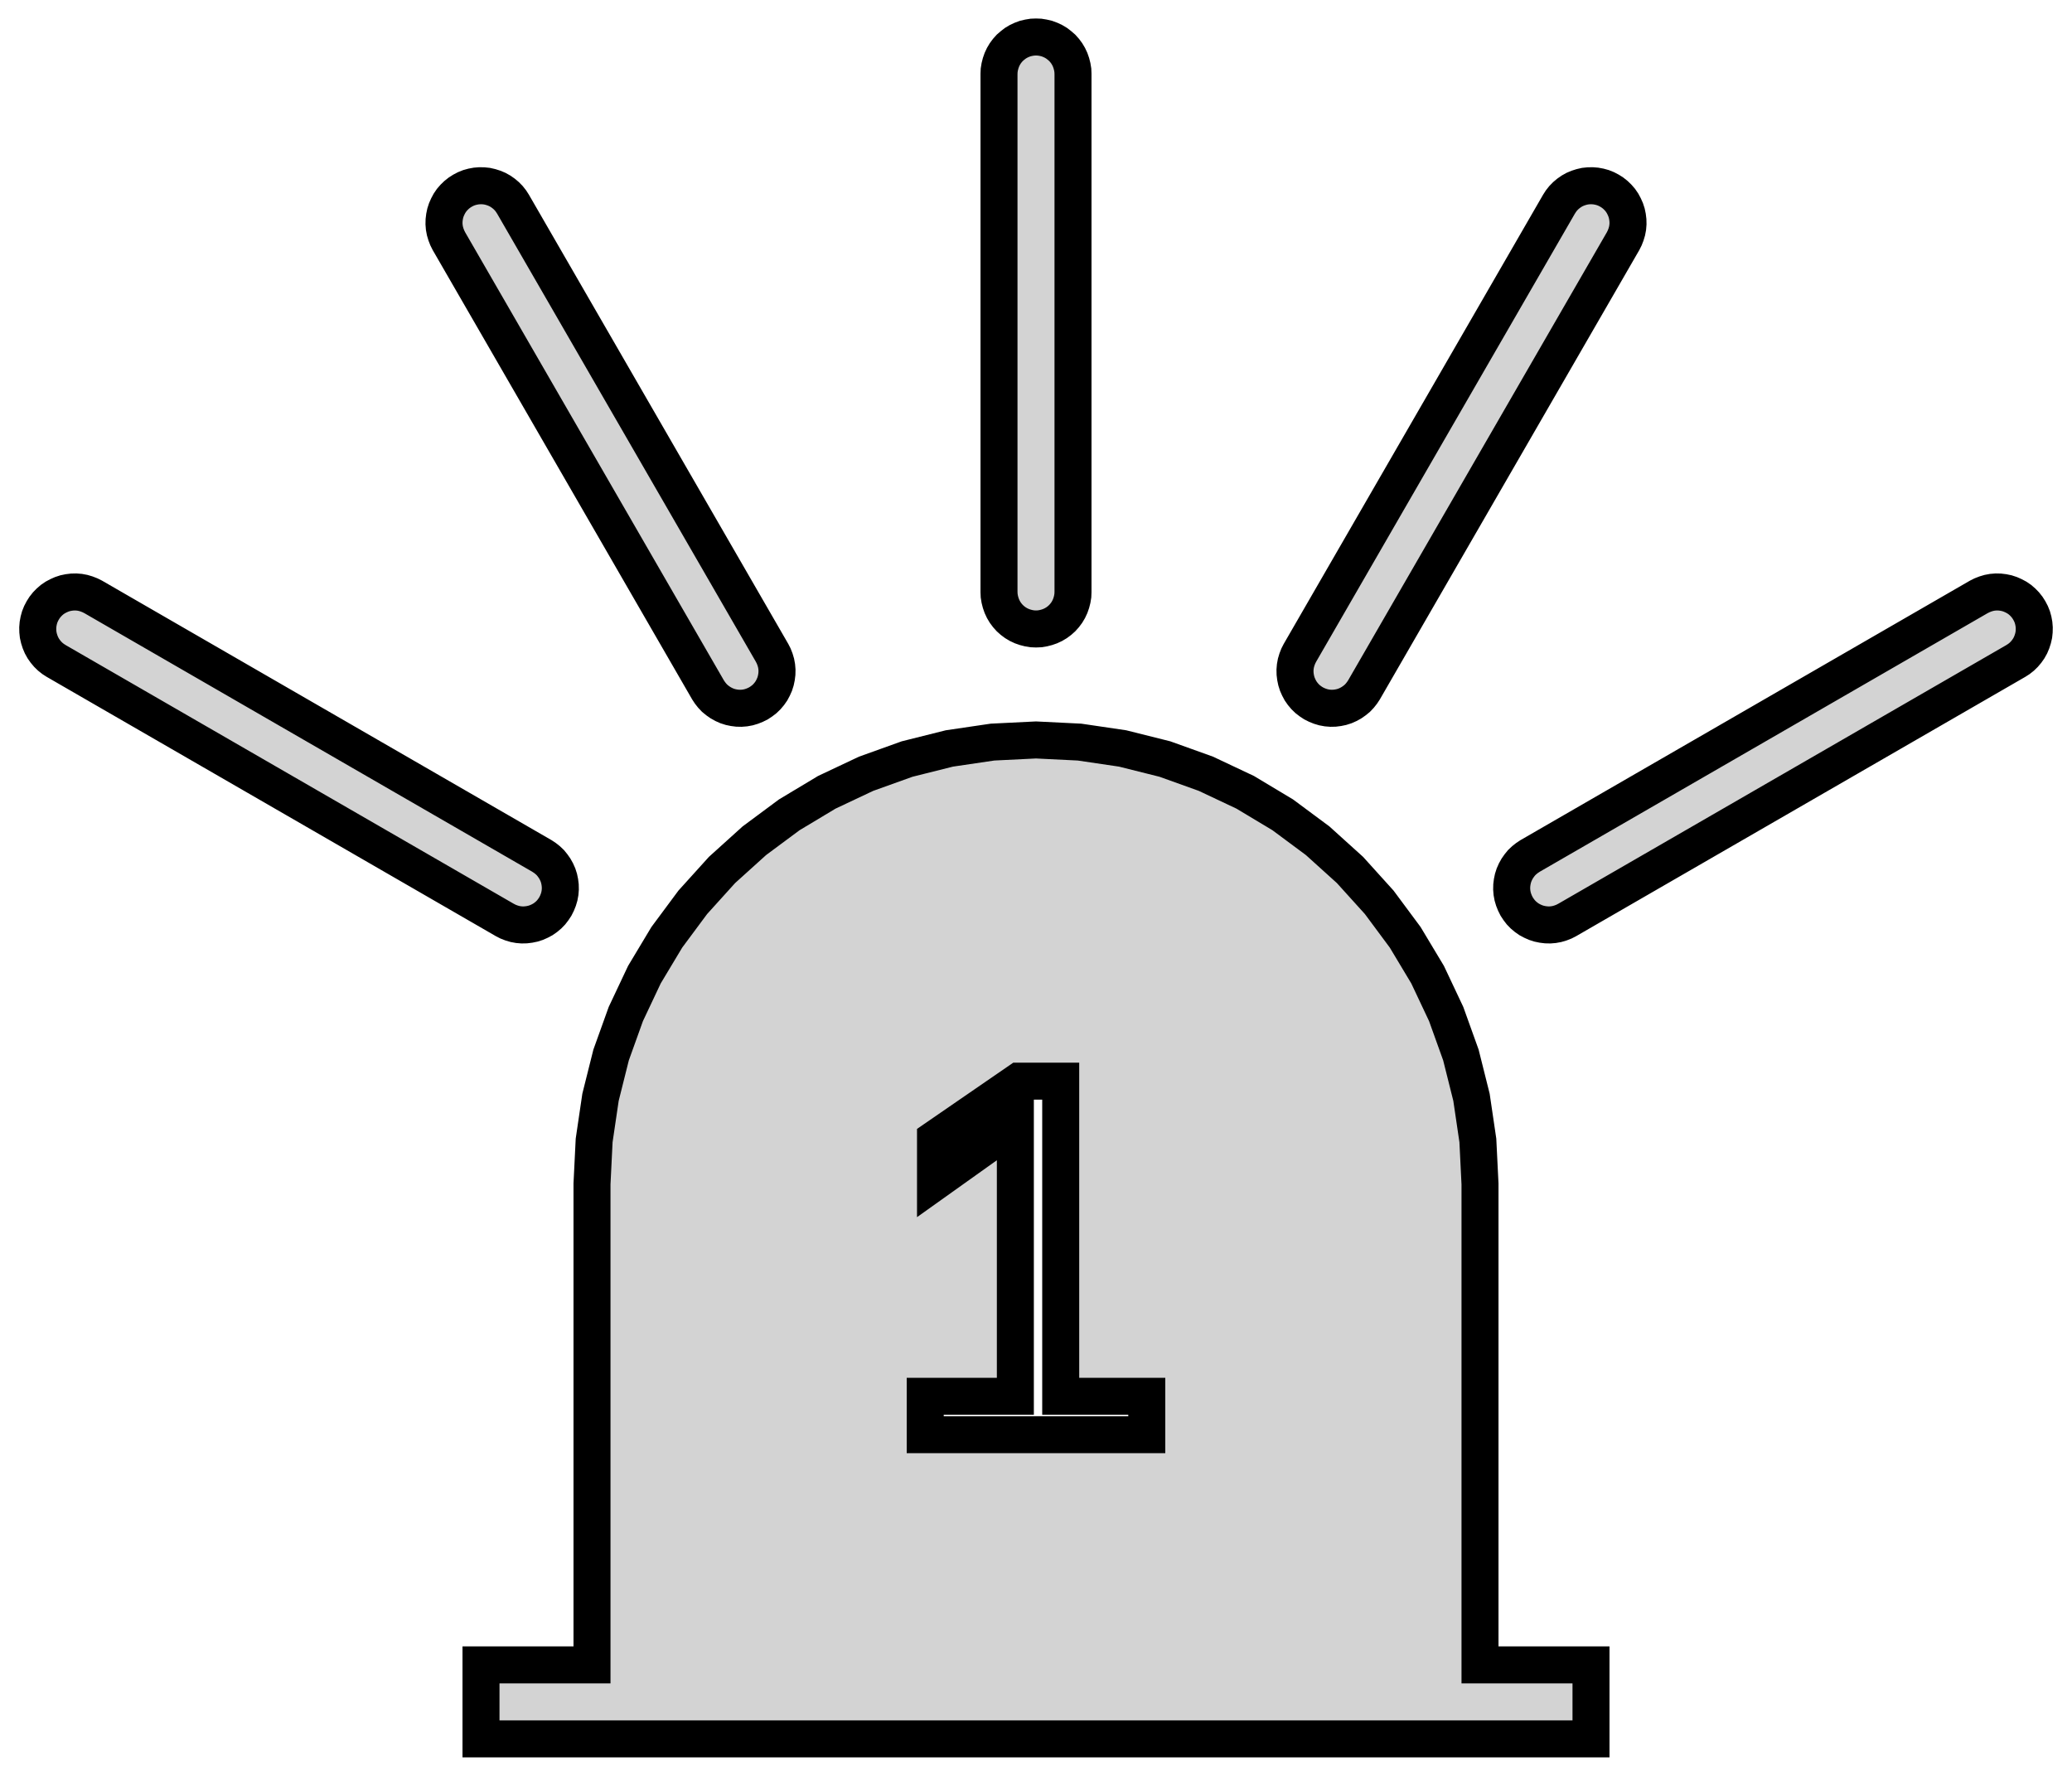
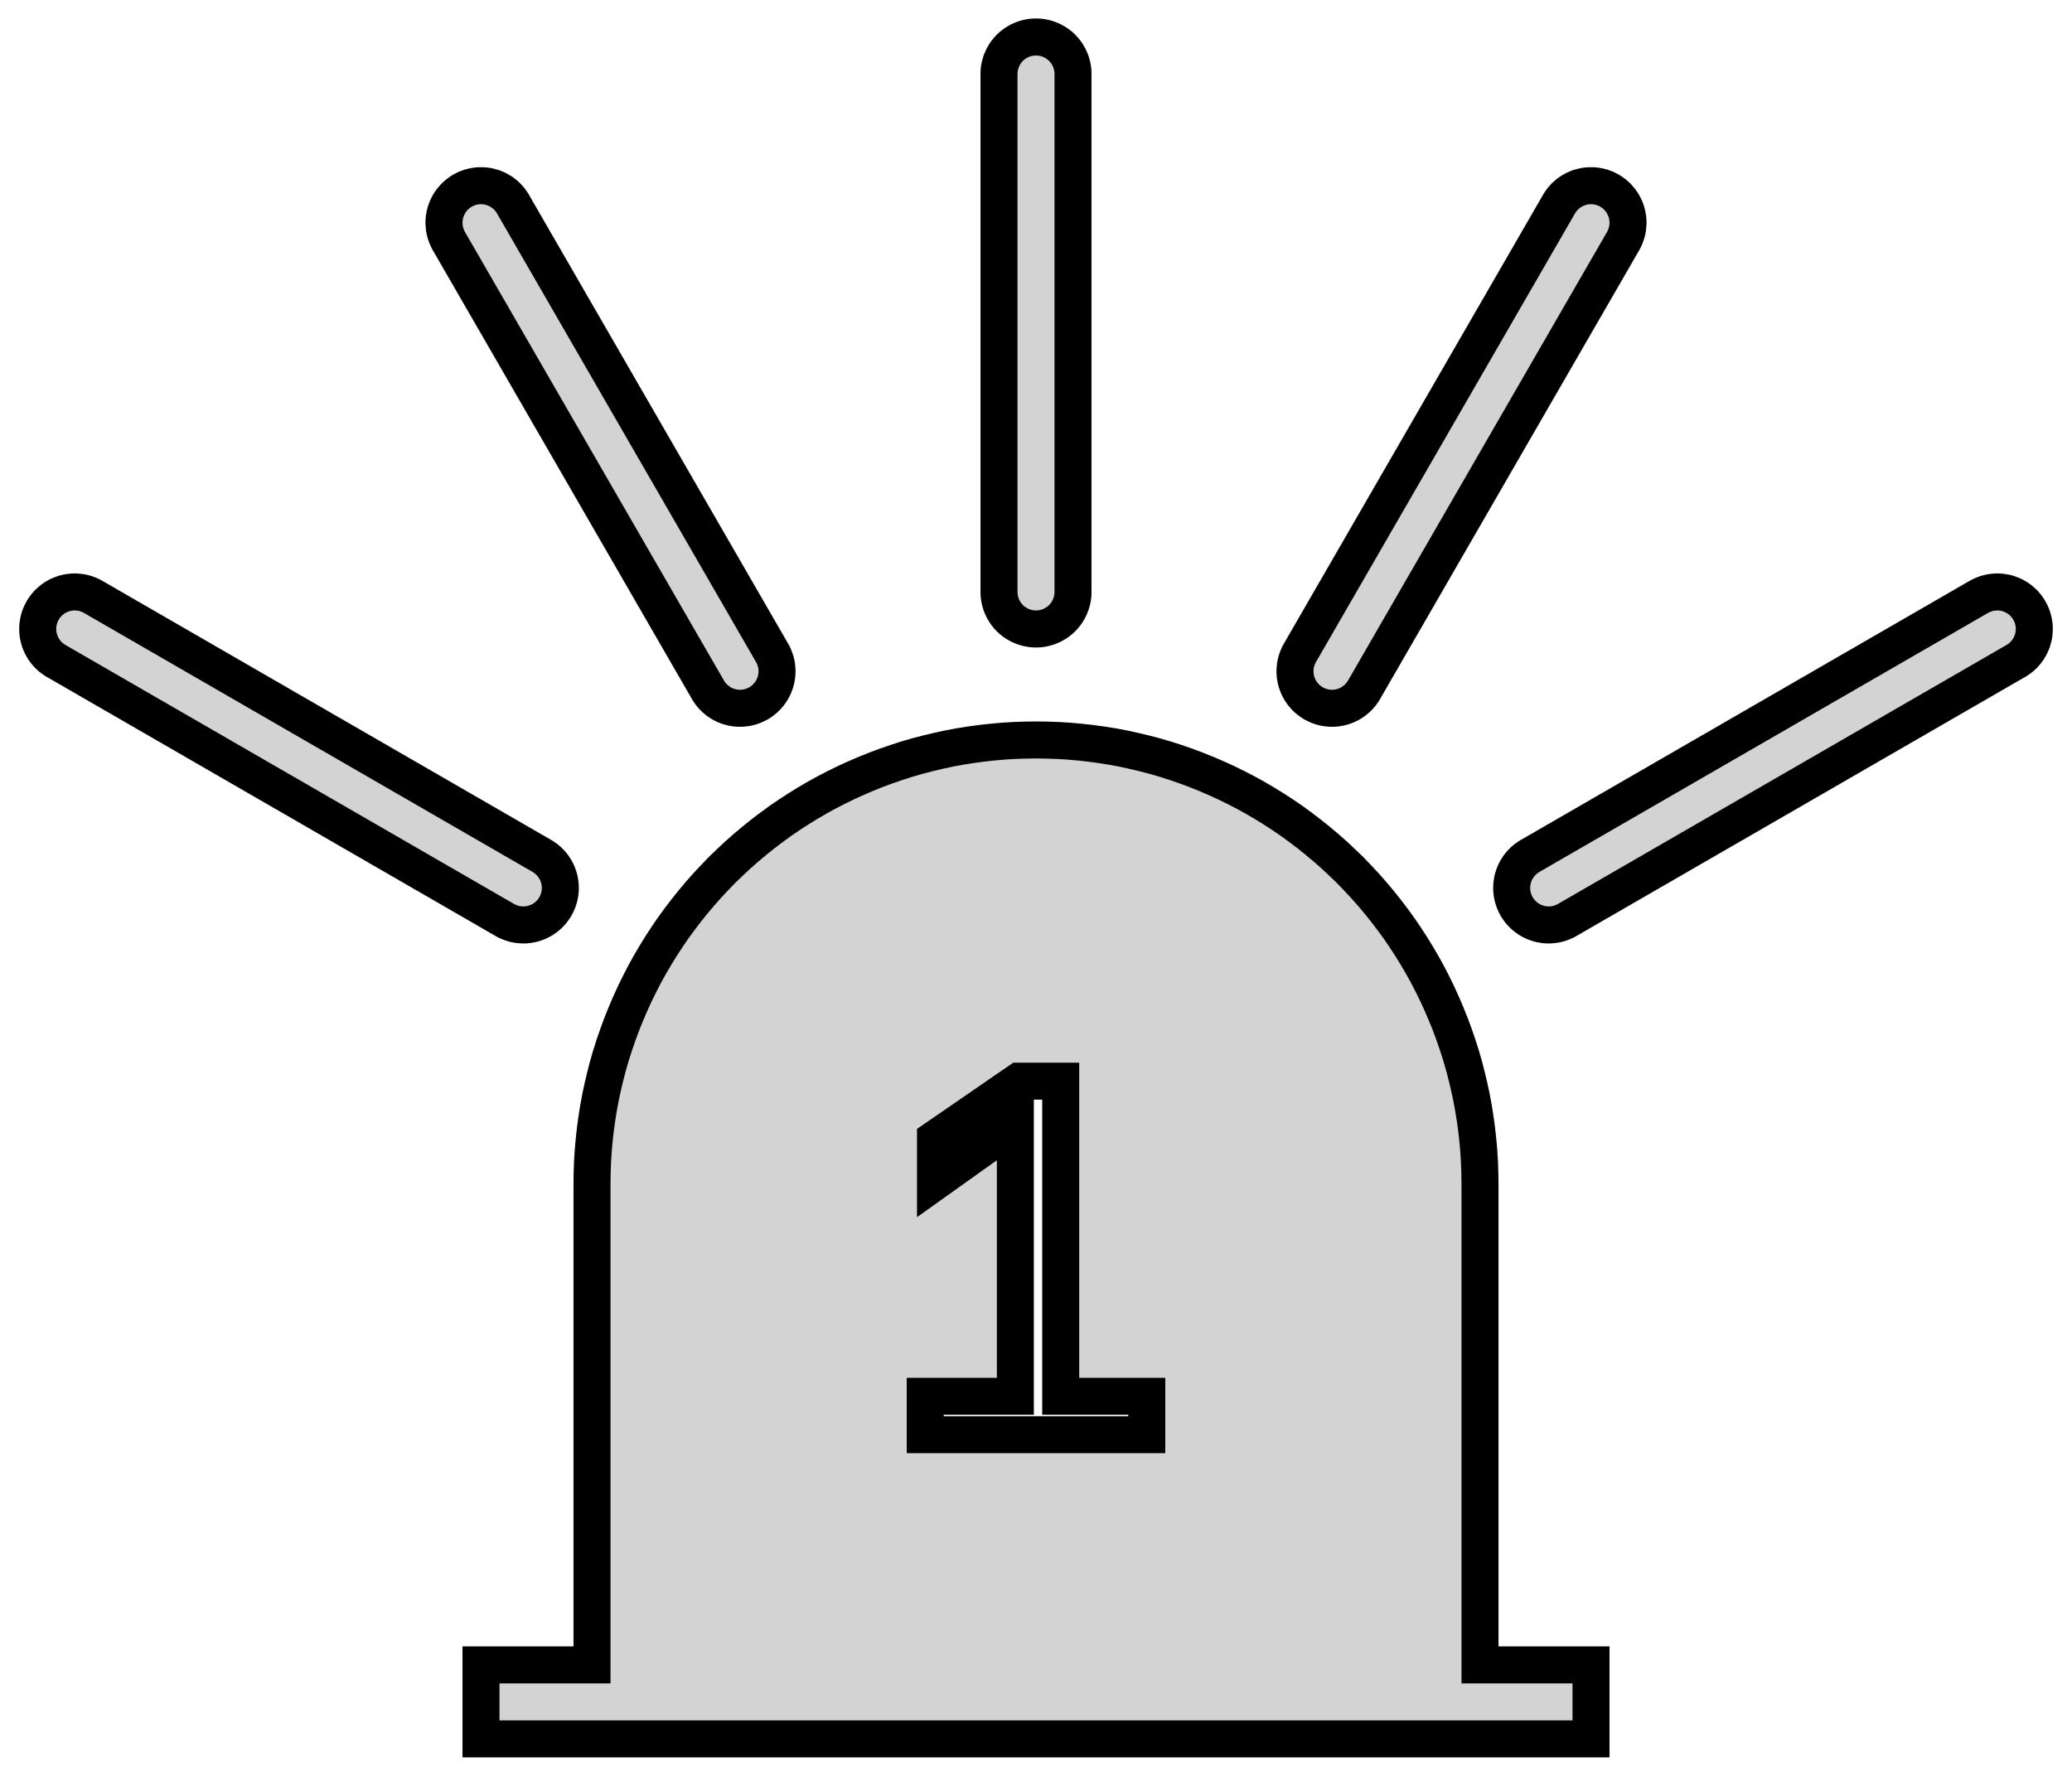
<svg xmlns="http://www.w3.org/2000/svg" width="28mm" height="24mm" viewBox="-14 -16 28 24" version="1.1">
-   <path d=" M 0.049,-7.502 L 0.098,-7.51 L 0.145,-7.522 L 0.191,-7.538 L 0.236,-7.559 L 0.278,-7.584  L 0.317,-7.613 L 0.354,-7.646 L 0.387,-7.683 L 0.416,-7.722 L 0.441,-7.764 L 0.462,-7.809  L 0.478,-7.855 L 0.49,-7.902 L 0.498,-7.951 L 0.5,-8 L 0.5,-15 L 0.498,-15.049  L 0.49,-15.098 L 0.478,-15.145 L 0.462,-15.191 L 0.441,-15.236 L 0.416,-15.278 L 0.387,-15.317  L 0.354,-15.354 L 0.317,-15.386 L 0.278,-15.416 L 0.236,-15.441 L 0.191,-15.462 L 0.145,-15.479  L 0.098,-15.49 L 0.049,-15.498 L 0,-15.5 L -0.049,-15.498 L -0.098,-15.49 L -0.145,-15.479  L -0.191,-15.462 L -0.236,-15.441 L -0.278,-15.416 L -0.317,-15.386 L -0.354,-15.354 L -0.387,-15.317  L -0.416,-15.278 L -0.441,-15.236 L -0.462,-15.191 L -0.478,-15.145 L -0.49,-15.098 L -0.498,-15.049  L -0.5,-15 L -0.5,-8 L -0.498,-7.951 L -0.49,-7.902 L -0.478,-7.855 L -0.462,-7.809  L -0.441,-7.764 L -0.416,-7.722 L -0.387,-7.683 L -0.354,-7.646 L -0.317,-7.613 L -0.278,-7.584  L -0.236,-7.559 L -0.191,-7.538 L -0.145,-7.522 L -0.098,-7.51 L -0.049,-7.502 L 0,-7.5  z M 4.033,-6.429 L 4.081,-6.435 L 4.129,-6.445 L 4.176,-6.46 L 4.221,-6.48 L 4.264,-6.504  L 4.304,-6.532 L 4.342,-6.563 L 4.376,-6.599 L 4.406,-6.637 L 4.433,-6.678 L 7.933,-12.74  L 7.955,-12.784 L 7.973,-12.83 L 7.987,-12.877 L 7.996,-12.925 L 8,-12.974 L 7.999,-13.023  L 7.993,-13.072 L 7.983,-13.12 L 7.968,-13.166 L 7.948,-13.211 L 7.925,-13.254 L 7.897,-13.295  L 7.865,-13.332 L 7.83,-13.366 L 7.791,-13.397 L 7.75,-13.423 L 7.706,-13.446 L 7.661,-13.464  L 7.614,-13.477 L 7.565,-13.486 L 7.516,-13.49 L 7.467,-13.489 L 7.419,-13.484 L 7.371,-13.473  L 7.324,-13.458 L 7.279,-13.439 L 7.236,-13.415 L 7.196,-13.387 L 7.158,-13.355 L 7.124,-13.32  L 7.094,-13.282 L 7.067,-13.24 L 3.567,-7.178 L 3.545,-7.135 L 3.527,-7.089 L 3.513,-7.042  L 3.504,-6.993 L 3.5,-6.945 L 3.501,-6.896 L 3.507,-6.847 L 3.517,-6.799 L 3.532,-6.752  L 3.552,-6.707 L 3.575,-6.664 L 3.603,-6.624 L 3.635,-6.586 L 3.67,-6.552 L 3.709,-6.522  L 3.75,-6.495 L 3.794,-6.473 L 3.839,-6.455 L 3.886,-6.441 L 3.935,-6.432 L 3.984,-6.428  z M -3.935,-6.432 L -3.886,-6.441 L -3.839,-6.455 L -3.794,-6.473 L -3.75,-6.495 L -3.709,-6.522  L -3.67,-6.552 L -3.635,-6.586 L -3.603,-6.624 L -3.575,-6.664 L -3.552,-6.707 L -3.532,-6.752  L -3.517,-6.799 L -3.507,-6.847 L -3.501,-6.896 L -3.5,-6.945 L -3.504,-6.993 L -3.513,-7.042  L -3.527,-7.089 L -3.545,-7.135 L -3.567,-7.178 L -7.067,-13.24 L -7.094,-13.282 L -7.124,-13.32  L -7.158,-13.355 L -7.196,-13.387 L -7.236,-13.415 L -7.279,-13.439 L -7.324,-13.458 L -7.371,-13.473  L -7.419,-13.484 L -7.467,-13.489 L -7.516,-13.49 L -7.565,-13.486 L -7.614,-13.477 L -7.661,-13.464  L -7.706,-13.446 L -7.75,-13.423 L -7.791,-13.397 L -7.83,-13.366 L -7.865,-13.332 L -7.897,-13.295  L -7.925,-13.254 L -7.948,-13.211 L -7.968,-13.166 L -7.983,-13.12 L -7.993,-13.072 L -7.999,-13.023  L -8,-12.974 L -7.996,-12.925 L -7.987,-12.877 L -7.973,-12.83 L -7.955,-12.784 L -7.933,-12.74  L -4.433,-6.678 L -4.406,-6.637 L -4.376,-6.599 L -4.342,-6.563 L -4.304,-6.532 L -4.264,-6.504  L -4.221,-6.48 L -4.176,-6.46 L -4.129,-6.445 L -4.081,-6.435 L -4.033,-6.429 L -3.984,-6.428  z M 6.993,-3.504 L 7.042,-3.513 L 7.089,-3.527 L 7.135,-3.545 L 7.178,-3.567 L 13.24,-7.067  L 13.282,-7.094 L 13.32,-7.124 L 13.355,-7.158 L 13.387,-7.196 L 13.415,-7.236 L 13.439,-7.279  L 13.458,-7.324 L 13.473,-7.371 L 13.484,-7.419 L 13.489,-7.467 L 13.49,-7.516 L 13.486,-7.565  L 13.477,-7.614 L 13.464,-7.661 L 13.446,-7.706 L 13.423,-7.75 L 13.397,-7.791 L 13.366,-7.83  L 13.332,-7.865 L 13.295,-7.897 L 13.254,-7.925 L 13.211,-7.948 L 13.166,-7.968 L 13.12,-7.983  L 13.072,-7.993 L 13.023,-7.999 L 12.974,-8 L 12.925,-7.996 L 12.877,-7.987 L 12.83,-7.973  L 12.784,-7.955 L 12.74,-7.933 L 6.678,-4.433 L 6.637,-4.406 L 6.599,-4.376 L 6.563,-4.342  L 6.532,-4.304 L 6.504,-4.264 L 6.48,-4.221 L 6.46,-4.176 L 6.445,-4.129 L 6.435,-4.081  L 6.429,-4.033 L 6.428,-3.984 L 6.432,-3.935 L 6.441,-3.886 L 6.455,-3.839 L 6.473,-3.794  L 6.495,-3.75 L 6.522,-3.709 L 6.552,-3.67 L 6.586,-3.635 L 6.624,-3.603 L 6.664,-3.575  L 6.707,-3.552 L 6.752,-3.532 L 6.799,-3.517 L 6.847,-3.507 L 6.896,-3.501 L 6.945,-3.5  z M -6.896,-3.501 L -6.847,-3.507 L -6.799,-3.517 L -6.752,-3.532 L -6.707,-3.552 L -6.664,-3.575  L -6.624,-3.603 L -6.586,-3.635 L -6.552,-3.67 L -6.522,-3.709 L -6.495,-3.75 L -6.473,-3.794  L -6.455,-3.839 L -6.441,-3.886 L -6.432,-3.935 L -6.428,-3.984 L -6.429,-4.033 L -6.435,-4.081  L -6.445,-4.129 L -6.46,-4.176 L -6.48,-4.221 L -6.504,-4.264 L -6.532,-4.304 L -6.563,-4.342  L -6.599,-4.376 L -6.637,-4.406 L -6.678,-4.433 L -12.74,-7.933 L -12.784,-7.955 L -12.83,-7.973  L -12.877,-7.987 L -12.925,-7.996 L -12.974,-8 L -13.023,-7.999 L -13.072,-7.993 L -13.12,-7.983  L -13.166,-7.968 L -13.211,-7.948 L -13.254,-7.925 L -13.295,-7.897 L -13.332,-7.865 L -13.366,-7.83  L -13.397,-7.791 L -13.423,-7.75 L -13.446,-7.706 L -13.464,-7.661 L -13.477,-7.614 L -13.486,-7.565  L -13.49,-7.516 L -13.489,-7.467 L -13.484,-7.419 L -13.473,-7.371 L -13.458,-7.324 L -13.439,-7.279  L -13.415,-7.236 L -13.387,-7.196 L -13.355,-7.158 L -13.32,-7.124 L -13.282,-7.094 L -13.24,-7.067  L -7.178,-3.567 L -7.135,-3.545 L -7.089,-3.527 L -7.042,-3.513 L -6.993,-3.504 L -6.945,-3.5  z M 7.5,6.5 L 6,6.5 L 6,-0 L 5.971,-0.588 L 5.885,-1.171 L 5.742,-1.742  L 5.543,-2.296 L 5.292,-2.828 L 4.989,-3.333 L 4.638,-3.806 L 4.243,-4.243 L 3.806,-4.638  L 3.333,-4.989 L 2.828,-5.292 L 2.296,-5.543 L 1.742,-5.742 L 1.171,-5.885 L 0.588,-5.971  L 0,-6 L -0.588,-5.971 L -1.171,-5.885 L -1.742,-5.742 L -2.296,-5.543 L -2.828,-5.292  L -3.333,-4.989 L -3.806,-4.638 L -4.243,-4.243 L -4.638,-3.806 L -4.989,-3.333 L -5.292,-2.828  L -5.543,-2.296 L -5.742,-1.742 L -5.885,-1.171 L -5.971,-0.588 L -6,-0 L -6,6.5  L -7.5,6.5 L -7.5,7.5 L 7.5,7.5 z M -1.497,3.389 L -1.497,2.87 L -0.279,2.87 L -0.279,-0.805 L -1.358,-0.036 L -1.358,-0.612  L -0.229,-1.389 L 0.334,-1.389 L 0.334,2.87 L 1.497,2.87 L 1.497,3.389 z " stroke="black" fill="lightgray" stroke-width="0.5" />
+   <path d=" M 0.012,-7.5 L 0.025,-7.501 L 0.037,-7.501 L 0.049,-7.502 L 0.061,-7.504 L 0.073,-7.505  L 0.085,-7.507 L 0.098,-7.51 L 0.11,-7.512 L 0.121,-7.515 L 0.133,-7.518 L 0.145,-7.522  L 0.157,-7.525 L 0.168,-7.529 L 0.18,-7.534 L 0.191,-7.538 L 0.203,-7.543 L 0.214,-7.548  L 0.225,-7.553 L 0.236,-7.559 L 0.246,-7.565 L 0.257,-7.571 L 0.267,-7.578 L 0.278,-7.584  L 0.288,-7.591 L 0.298,-7.598 L 0.308,-7.606 L 0.317,-7.613 L 0.327,-7.621 L 0.336,-7.63  L 0.345,-7.638 L 0.354,-7.646 L 0.362,-7.655 L 0.37,-7.664 L 0.379,-7.673 L 0.387,-7.683  L 0.394,-7.692 L 0.402,-7.702 L 0.409,-7.712 L 0.416,-7.722 L 0.422,-7.732 L 0.429,-7.743  L 0.435,-7.754 L 0.441,-7.764 L 0.447,-7.775 L 0.452,-7.786 L 0.457,-7.797 L 0.462,-7.809  L 0.466,-7.82 L 0.471,-7.832 L 0.475,-7.843 L 0.478,-7.855 L 0.482,-7.867 L 0.485,-7.879  L 0.488,-7.89 L 0.49,-7.902 L 0.493,-7.915 L 0.495,-7.927 L 0.496,-7.939 L 0.498,-7.951  L 0.499,-7.963 L 0.499,-7.975 L 0.5,-7.988 L 0.5,-8 L 0.5,-15 L 0.5,-15.012  L 0.499,-15.024 L 0.499,-15.037 L 0.498,-15.049 L 0.496,-15.061 L 0.495,-15.073 L 0.493,-15.085  L 0.49,-15.098 L 0.488,-15.11 L 0.485,-15.121 L 0.482,-15.133 L 0.478,-15.145 L 0.475,-15.157  L 0.471,-15.168 L 0.466,-15.18 L 0.462,-15.191 L 0.457,-15.203 L 0.452,-15.214 L 0.447,-15.225  L 0.441,-15.236 L 0.435,-15.246 L 0.429,-15.257 L 0.422,-15.268 L 0.416,-15.278 L 0.409,-15.288  L 0.402,-15.298 L 0.394,-15.308 L 0.387,-15.317 L 0.379,-15.327 L 0.37,-15.336 L 0.362,-15.345  L 0.354,-15.354 L 0.345,-15.362 L 0.336,-15.37 L 0.327,-15.379 L 0.317,-15.386 L 0.308,-15.394  L 0.298,-15.402 L 0.288,-15.409 L 0.278,-15.416 L 0.267,-15.422 L 0.257,-15.429 L 0.246,-15.435  L 0.236,-15.441 L 0.225,-15.447 L 0.214,-15.452 L 0.203,-15.457 L 0.191,-15.462 L 0.18,-15.466  L 0.168,-15.471 L 0.157,-15.475 L 0.145,-15.479 L 0.133,-15.482 L 0.121,-15.485 L 0.11,-15.488  L 0.098,-15.49 L 0.085,-15.493 L 0.073,-15.495 L 0.061,-15.496 L 0.049,-15.498 L 0.037,-15.499  L 0.025,-15.499 L 0.012,-15.5 L 0,-15.5 L -0.012,-15.5 L -0.025,-15.499 L -0.037,-15.499  L -0.049,-15.498 L -0.061,-15.496 L -0.073,-15.495 L -0.085,-15.493 L -0.098,-15.49 L -0.11,-15.488  L -0.121,-15.485 L -0.133,-15.482 L -0.145,-15.479 L -0.157,-15.475 L -0.168,-15.471 L -0.18,-15.466  L -0.191,-15.462 L -0.203,-15.457 L -0.214,-15.452 L -0.225,-15.447 L -0.236,-15.441 L -0.246,-15.435  L -0.257,-15.429 L -0.267,-15.422 L -0.278,-15.416 L -0.288,-15.409 L -0.298,-15.402 L -0.308,-15.394  L -0.317,-15.386 L -0.327,-15.379 L -0.336,-15.37 L -0.345,-15.362 L -0.354,-15.354 L -0.362,-15.345  L -0.37,-15.336 L -0.379,-15.327 L -0.387,-15.317 L -0.394,-15.308 L -0.402,-15.298 L -0.409,-15.288  L -0.416,-15.278 L -0.422,-15.268 L -0.429,-15.257 L -0.435,-15.246 L -0.441,-15.236 L -0.447,-15.225  L -0.452,-15.214 L -0.457,-15.203 L -0.462,-15.191 L -0.466,-15.18 L -0.471,-15.168 L -0.475,-15.157  L -0.478,-15.145 L -0.482,-15.133 L -0.485,-15.121 L -0.488,-15.11 L -0.49,-15.098 L -0.493,-15.085  L -0.495,-15.073 L -0.496,-15.061 L -0.498,-15.049 L -0.499,-15.037 L -0.499,-15.024 L -0.5,-15.012  L -0.5,-15 L -0.5,-8 L -0.5,-7.988 L -0.499,-7.975 L -0.499,-7.963 L -0.498,-7.951  L -0.496,-7.939 L -0.495,-7.927 L -0.493,-7.915 L -0.49,-7.902 L -0.488,-7.89 L -0.485,-7.879  L -0.482,-7.867 L -0.478,-7.855 L -0.475,-7.843 L -0.471,-7.832 L -0.466,-7.82 L -0.462,-7.809  L -0.457,-7.797 L -0.452,-7.786 L -0.447,-7.775 L -0.441,-7.764 L -0.435,-7.754 L -0.429,-7.743  L -0.422,-7.732 L -0.416,-7.722 L -0.409,-7.712 L -0.402,-7.702 L -0.394,-7.692 L -0.387,-7.683  L -0.379,-7.673 L -0.37,-7.664 L -0.362,-7.655 L -0.354,-7.646 L -0.345,-7.638 L -0.336,-7.63  L -0.327,-7.621 L -0.317,-7.613 L -0.308,-7.606 L -0.298,-7.598 L -0.288,-7.591 L -0.278,-7.584  L -0.267,-7.578 L -0.257,-7.571 L -0.246,-7.565 L -0.236,-7.559 L -0.225,-7.553 L -0.214,-7.548  L -0.203,-7.543 L -0.191,-7.538 L -0.18,-7.534 L -0.168,-7.529 L -0.157,-7.525 L -0.145,-7.522  L -0.133,-7.518 L -0.121,-7.515 L -0.11,-7.512 L -0.098,-7.51 L -0.085,-7.507 L -0.073,-7.505  L -0.061,-7.504 L -0.049,-7.502 L -0.037,-7.501 L -0.025,-7.501 L -0.012,-7.5 L 0,-7.5  z M 4.008,-6.428 L 4.02,-6.429 L 4.033,-6.429 L 4.045,-6.43 L 4.057,-6.431 L 4.069,-6.433  L 4.081,-6.435 L 4.094,-6.437 L 4.106,-6.439 L 4.118,-6.442 L 4.129,-6.445 L 4.141,-6.449  L 4.153,-6.452 L 4.165,-6.456 L 4.176,-6.46 L 4.188,-6.465 L 4.199,-6.469 L 4.21,-6.474  L 4.221,-6.48 L 4.232,-6.485 L 4.243,-6.491 L 4.254,-6.497 L 4.264,-6.504 L 4.274,-6.51  L 4.285,-6.517 L 4.295,-6.524 L 4.304,-6.532 L 4.314,-6.539 L 4.323,-6.547 L 4.333,-6.555  L 4.342,-6.563 L 4.351,-6.572 L 4.359,-6.58 L 4.368,-6.589 L 4.376,-6.599 L 4.384,-6.608  L 4.392,-6.617 L 4.399,-6.627 L 4.406,-6.637 L 4.413,-6.647 L 4.42,-6.657 L 4.427,-6.668  L 4.433,-6.678 L 7.933,-12.74 L 7.939,-12.751 L 7.945,-12.762 L 7.95,-12.773 L 7.955,-12.784  L 7.96,-12.795 L 7.965,-12.807 L 7.969,-12.818 L 7.973,-12.83 L 7.977,-12.841 L 7.981,-12.853  L 7.984,-12.865 L 7.987,-12.877 L 7.99,-12.889 L 7.992,-12.901 L 7.994,-12.913 L 7.996,-12.925  L 7.997,-12.937 L 7.998,-12.95 L 7.999,-12.962 L 8,-12.974 L 8,-12.986 L 8,-12.999  L 8,-13.011 L 7.999,-13.023 L 7.998,-13.035 L 7.997,-13.047 L 7.995,-13.06 L 7.993,-13.072  L 7.991,-13.084 L 7.989,-13.096 L 7.986,-13.108 L 7.983,-13.12 L 7.98,-13.132 L 7.976,-13.143  L 7.972,-13.155 L 7.968,-13.166 L 7.963,-13.178 L 7.959,-13.189 L 7.954,-13.2 L 7.948,-13.211  L 7.943,-13.223 L 7.937,-13.233 L 7.931,-13.244 L 7.925,-13.254 L 7.918,-13.265 L 7.911,-13.275  L 7.904,-13.285 L 7.897,-13.295 L 7.889,-13.304 L 7.881,-13.314 L 7.873,-13.323 L 7.865,-13.332  L 7.856,-13.341 L 7.848,-13.35 L 7.839,-13.358 L 7.83,-13.366 L 7.82,-13.374 L 7.811,-13.382  L 7.801,-13.389 L 7.791,-13.397 L 7.781,-13.404 L 7.771,-13.411 L 7.761,-13.417 L 7.75,-13.423  L 7.739,-13.429 L 7.728,-13.435 L 7.717,-13.441 L 7.706,-13.446 L 7.695,-13.451 L 7.684,-13.455  L 7.672,-13.46 L 7.661,-13.464 L 7.649,-13.468 L 7.637,-13.471 L 7.625,-13.474 L 7.614,-13.477  L 7.602,-13.48 L 7.59,-13.482 L 7.577,-13.484 L 7.565,-13.486 L 7.553,-13.488 L 7.541,-13.489  L 7.529,-13.49 L 7.516,-13.49 L 7.504,-13.49 L 7.492,-13.49 L 7.48,-13.49 L 7.467,-13.489  L 7.455,-13.488 L 7.443,-13.487 L 7.431,-13.486 L 7.419,-13.484 L 7.406,-13.482 L 7.394,-13.479  L 7.382,-13.476 L 7.371,-13.473 L 7.359,-13.47 L 7.347,-13.466 L 7.335,-13.463 L 7.324,-13.458  L 7.312,-13.454 L 7.301,-13.449 L 7.29,-13.444 L 7.279,-13.439 L 7.268,-13.433 L 7.257,-13.427  L 7.246,-13.421 L 7.236,-13.415 L 7.226,-13.408 L 7.215,-13.402 L 7.205,-13.394 L 7.196,-13.387  L 7.186,-13.38 L 7.177,-13.372 L 7.167,-13.364 L 7.158,-13.355 L 7.149,-13.347 L 7.141,-13.338  L 7.132,-13.329 L 7.124,-13.32 L 7.116,-13.311 L 7.108,-13.301 L 7.101,-13.291 L 7.094,-13.282  L 7.087,-13.272 L 7.08,-13.261 L 7.073,-13.251 L 7.067,-13.24 L 3.567,-7.178 L 3.561,-7.168  L 3.555,-7.157 L 3.55,-7.146 L 3.545,-7.135 L 3.54,-7.123 L 3.535,-7.112 L 3.531,-7.1  L 3.527,-7.089 L 3.523,-7.077 L 3.519,-7.066 L 3.516,-7.054 L 3.513,-7.042 L 3.51,-7.03  L 3.508,-7.018 L 3.506,-7.006 L 3.504,-6.993 L 3.503,-6.981 L 3.502,-6.969 L 3.501,-6.957  L 3.5,-6.945 L 3.5,-6.932 L 3.5,-6.92 L 3.5,-6.908 L 3.501,-6.896 L 3.502,-6.883  L 3.503,-6.871 L 3.505,-6.859 L 3.507,-6.847 L 3.509,-6.835 L 3.511,-6.823 L 3.514,-6.811  L 3.517,-6.799 L 3.52,-6.787 L 3.524,-6.775 L 3.528,-6.764 L 3.532,-6.752 L 3.537,-6.741  L 3.541,-6.729 L 3.546,-6.718 L 3.552,-6.707 L 3.557,-6.696 L 3.563,-6.685 L 3.569,-6.675  L 3.575,-6.664 L 3.582,-6.654 L 3.589,-6.644 L 3.596,-6.634 L 3.603,-6.624 L 3.611,-6.614  L 3.619,-6.605 L 3.627,-6.595 L 3.635,-6.586 L 3.644,-6.578 L 3.652,-6.569 L 3.661,-6.56  L 3.67,-6.552 L 3.68,-6.544 L 3.689,-6.537 L 3.699,-6.529 L 3.709,-6.522 L 3.719,-6.515  L 3.729,-6.508 L 3.739,-6.501 L 3.75,-6.495 L 3.761,-6.489 L 3.772,-6.483 L 3.783,-6.478  L 3.794,-6.473 L 3.805,-6.468 L 3.816,-6.463 L 3.828,-6.459 L 3.839,-6.455 L 3.851,-6.451  L 3.863,-6.447 L 3.875,-6.444 L 3.886,-6.441 L 3.898,-6.439 L 3.91,-6.436 L 3.923,-6.434  L 3.935,-6.432 L 3.947,-6.431 L 3.959,-6.43 L 3.971,-6.429 L 3.984,-6.428 L 3.996,-6.428  z M -3.984,-6.428 L -3.971,-6.429 L -3.959,-6.43 L -3.947,-6.431 L -3.935,-6.432 L -3.923,-6.434  L -3.91,-6.436 L -3.898,-6.439 L -3.886,-6.441 L -3.875,-6.444 L -3.863,-6.447 L -3.851,-6.451  L -3.839,-6.455 L -3.828,-6.459 L -3.816,-6.463 L -3.805,-6.468 L -3.794,-6.473 L -3.783,-6.478  L -3.772,-6.483 L -3.761,-6.489 L -3.75,-6.495 L -3.739,-6.501 L -3.729,-6.508 L -3.719,-6.515  L -3.709,-6.522 L -3.699,-6.529 L -3.689,-6.537 L -3.68,-6.544 L -3.67,-6.552 L -3.661,-6.56  L -3.652,-6.569 L -3.644,-6.578 L -3.635,-6.586 L -3.627,-6.595 L -3.619,-6.605 L -3.611,-6.614  L -3.603,-6.624 L -3.596,-6.634 L -3.589,-6.644 L -3.582,-6.654 L -3.575,-6.664 L -3.569,-6.675  L -3.563,-6.685 L -3.557,-6.696 L -3.552,-6.707 L -3.546,-6.718 L -3.541,-6.729 L -3.537,-6.741  L -3.532,-6.752 L -3.528,-6.764 L -3.524,-6.775 L -3.52,-6.787 L -3.517,-6.799 L -3.514,-6.811  L -3.511,-6.823 L -3.509,-6.835 L -3.507,-6.847 L -3.505,-6.859 L -3.503,-6.871 L -3.502,-6.883  L -3.501,-6.896 L -3.5,-6.908 L -3.5,-6.92 L -3.5,-6.932 L -3.5,-6.945 L -3.501,-6.957  L -3.502,-6.969 L -3.503,-6.981 L -3.504,-6.993 L -3.506,-7.006 L -3.508,-7.018 L -3.51,-7.03  L -3.513,-7.042 L -3.516,-7.054 L -3.519,-7.066 L -3.523,-7.077 L -3.527,-7.089 L -3.531,-7.1  L -3.535,-7.112 L -3.54,-7.123 L -3.545,-7.135 L -3.55,-7.146 L -3.555,-7.157 L -3.561,-7.168  L -3.567,-7.178 L -7.067,-13.24 L -7.073,-13.251 L -7.08,-13.261 L -7.087,-13.272 L -7.094,-13.282  L -7.101,-13.291 L -7.108,-13.301 L -7.116,-13.311 L -7.124,-13.32 L -7.132,-13.329 L -7.141,-13.338  L -7.149,-13.347 L -7.158,-13.355 L -7.167,-13.364 L -7.177,-13.372 L -7.186,-13.38 L -7.196,-13.387  L -7.205,-13.394 L -7.215,-13.402 L -7.226,-13.408 L -7.236,-13.415 L -7.246,-13.421 L -7.257,-13.427  L -7.268,-13.433 L -7.279,-13.439 L -7.29,-13.444 L -7.301,-13.449 L -7.312,-13.454 L -7.324,-13.458  L -7.335,-13.463 L -7.347,-13.466 L -7.359,-13.47 L -7.371,-13.473 L -7.382,-13.476 L -7.394,-13.479  L -7.406,-13.482 L -7.419,-13.484 L -7.431,-13.486 L -7.443,-13.487 L -7.455,-13.488 L -7.467,-13.489  L -7.48,-13.49 L -7.492,-13.49 L -7.504,-13.49 L -7.516,-13.49 L -7.529,-13.49 L -7.541,-13.489  L -7.553,-13.488 L -7.565,-13.486 L -7.577,-13.484 L -7.59,-13.482 L -7.602,-13.48 L -7.614,-13.477  L -7.625,-13.474 L -7.637,-13.471 L -7.649,-13.468 L -7.661,-13.464 L -7.672,-13.46 L -7.684,-13.455  L -7.695,-13.451 L -7.706,-13.446 L -7.717,-13.441 L -7.728,-13.435 L -7.739,-13.429 L -7.75,-13.423  L -7.761,-13.417 L -7.771,-13.411 L -7.781,-13.404 L -7.791,-13.397 L -7.801,-13.389 L -7.811,-13.382  L -7.82,-13.374 L -7.83,-13.366 L -7.839,-13.358 L -7.848,-13.35 L -7.856,-13.341 L -7.865,-13.332  L -7.873,-13.323 L -7.881,-13.314 L -7.889,-13.304 L -7.897,-13.295 L -7.904,-13.285 L -7.911,-13.275  L -7.918,-13.265 L -7.925,-13.254 L -7.931,-13.244 L -7.937,-13.233 L -7.943,-13.223 L -7.948,-13.211  L -7.954,-13.2 L -7.959,-13.189 L -7.963,-13.178 L -7.968,-13.166 L -7.972,-13.155 L -7.976,-13.143  L -7.98,-13.132 L -7.983,-13.12 L -7.986,-13.108 L -7.989,-13.096 L -7.991,-13.084 L -7.993,-13.072  L -7.995,-13.06 L -7.997,-13.047 L -7.998,-13.035 L -7.999,-13.023 L -8,-13.011 L -8,-12.999  L -8,-12.986 L -8,-12.974 L -7.999,-12.962 L -7.998,-12.95 L -7.997,-12.937 L -7.996,-12.925  L -7.994,-12.913 L -7.992,-12.901 L -7.99,-12.889 L -7.987,-12.877 L -7.984,-12.865 L -7.981,-12.853  L -7.977,-12.841 L -7.973,-12.83 L -7.969,-12.818 L -7.965,-12.807 L -7.96,-12.795 L -7.955,-12.784  L -7.95,-12.773 L -7.945,-12.762 L -7.939,-12.751 L -7.933,-12.74 L -4.433,-6.678 L -4.427,-6.668  L -4.42,-6.657 L -4.413,-6.647 L -4.406,-6.637 L -4.399,-6.627 L -4.392,-6.617 L -4.384,-6.608  L -4.376,-6.599 L -4.368,-6.589 L -4.359,-6.58 L -4.351,-6.572 L -4.342,-6.563 L -4.333,-6.555  L -4.323,-6.547 L -4.314,-6.539 L -4.304,-6.532 L -4.295,-6.524 L -4.285,-6.517 L -4.274,-6.51  L -4.264,-6.504 L -4.254,-6.497 L -4.243,-6.491 L -4.232,-6.485 L -4.221,-6.48 L -4.21,-6.474  L -4.199,-6.469 L -4.188,-6.465 L -4.176,-6.46 L -4.165,-6.456 L -4.153,-6.452 L -4.141,-6.449  L -4.129,-6.445 L -4.118,-6.442 L -4.106,-6.439 L -4.094,-6.437 L -4.081,-6.435 L -4.069,-6.433  L -4.057,-6.431 L -4.045,-6.43 L -4.033,-6.429 L -4.02,-6.429 L -4.008,-6.428 L -3.996,-6.428  z M 6.945,-3.5 L 6.957,-3.501 L 6.969,-3.502 L 6.981,-3.503 L 6.993,-3.504 L 7.006,-3.506  L 7.018,-3.508 L 7.03,-3.51 L 7.042,-3.513 L 7.054,-3.516 L 7.066,-3.519 L 7.077,-3.523  L 7.089,-3.527 L 7.1,-3.531 L 7.112,-3.535 L 7.123,-3.54 L 7.135,-3.545 L 7.146,-3.55  L 7.157,-3.555 L 7.168,-3.561 L 7.178,-3.567 L 13.24,-7.067 L 13.251,-7.073 L 13.261,-7.08  L 13.272,-7.087 L 13.282,-7.094 L 13.291,-7.101 L 13.301,-7.108 L 13.311,-7.116 L 13.32,-7.124  L 13.329,-7.132 L 13.338,-7.141 L 13.347,-7.149 L 13.355,-7.158 L 13.364,-7.167 L 13.372,-7.177  L 13.38,-7.186 L 13.387,-7.196 L 13.394,-7.205 L 13.402,-7.215 L 13.408,-7.226 L 13.415,-7.236  L 13.421,-7.246 L 13.427,-7.257 L 13.433,-7.268 L 13.439,-7.279 L 13.444,-7.29 L 13.449,-7.301  L 13.454,-7.312 L 13.458,-7.324 L 13.463,-7.335 L 13.466,-7.347 L 13.47,-7.359 L 13.473,-7.371  L 13.476,-7.382 L 13.479,-7.394 L 13.482,-7.406 L 13.484,-7.419 L 13.486,-7.431 L 13.487,-7.443  L 13.488,-7.455 L 13.489,-7.467 L 13.49,-7.48 L 13.49,-7.492 L 13.49,-7.504 L 13.49,-7.516  L 13.49,-7.529 L 13.489,-7.541 L 13.488,-7.553 L 13.486,-7.565 L 13.484,-7.577 L 13.482,-7.59  L 13.48,-7.602 L 13.477,-7.614 L 13.474,-7.625 L 13.471,-7.637 L 13.468,-7.649 L 13.464,-7.661  L 13.46,-7.672 L 13.455,-7.684 L 13.451,-7.695 L 13.446,-7.706 L 13.441,-7.717 L 13.435,-7.728  L 13.429,-7.739 L 13.423,-7.75 L 13.417,-7.761 L 13.411,-7.771 L 13.404,-7.781 L 13.397,-7.791  L 13.389,-7.801 L 13.382,-7.811 L 13.374,-7.82 L 13.366,-7.83 L 13.358,-7.839 L 13.35,-7.848  L 13.341,-7.856 L 13.332,-7.865 L 13.323,-7.873 L 13.314,-7.881 L 13.304,-7.889 L 13.295,-7.897  L 13.285,-7.904 L 13.275,-7.911 L 13.265,-7.918 L 13.254,-7.925 L 13.244,-7.931 L 13.233,-7.937  L 13.223,-7.943 L 13.211,-7.948 L 13.2,-7.954 L 13.189,-7.959 L 13.178,-7.963 L 13.166,-7.968  L 13.155,-7.972 L 13.143,-7.976 L 13.132,-7.98 L 13.12,-7.983 L 13.108,-7.986 L 13.096,-7.989  L 13.084,-7.991 L 13.072,-7.993 L 13.06,-7.995 L 13.047,-7.997 L 13.035,-7.998 L 13.023,-7.999  L 13.011,-8 L 12.999,-8 L 12.986,-8 L 12.974,-8 L 12.962,-7.999 L 12.95,-7.998  L 12.937,-7.997 L 12.925,-7.996 L 12.913,-7.994 L 12.901,-7.992 L 12.889,-7.99 L 12.877,-7.987  L 12.865,-7.984 L 12.853,-7.981 L 12.841,-7.977 L 12.83,-7.973 L 12.818,-7.969 L 12.807,-7.965  L 12.795,-7.96 L 12.784,-7.955 L 12.773,-7.95 L 12.762,-7.945 L 12.751,-7.939 L 12.74,-7.933  L 6.678,-4.433 L 6.668,-4.427 L 6.657,-4.42 L 6.647,-4.413 L 6.637,-4.406 L 6.627,-4.399  L 6.617,-4.392 L 6.608,-4.384 L 6.599,-4.376 L 6.589,-4.368 L 6.58,-4.359 L 6.572,-4.351  L 6.563,-4.342 L 6.555,-4.333 L 6.547,-4.323 L 6.539,-4.314 L 6.532,-4.304 L 6.524,-4.295  L 6.517,-4.285 L 6.51,-4.274 L 6.504,-4.264 L 6.497,-4.254 L 6.491,-4.243 L 6.485,-4.232  L 6.48,-4.221 L 6.474,-4.21 L 6.469,-4.199 L 6.465,-4.188 L 6.46,-4.176 L 6.456,-4.165  L 6.452,-4.153 L 6.449,-4.141 L 6.445,-4.129 L 6.442,-4.118 L 6.439,-4.106 L 6.437,-4.094  L 6.435,-4.081 L 6.433,-4.069 L 6.431,-4.057 L 6.43,-4.045 L 6.429,-4.033 L 6.429,-4.02  L 6.428,-4.008 L 6.428,-3.996 L 6.428,-3.984 L 6.429,-3.971 L 6.43,-3.959 L 6.431,-3.947  L 6.432,-3.935 L 6.434,-3.923 L 6.436,-3.91 L 6.439,-3.898 L 6.441,-3.886 L 6.444,-3.875  L 6.447,-3.863 L 6.451,-3.851 L 6.455,-3.839 L 6.459,-3.828 L 6.463,-3.816 L 6.468,-3.805  L 6.473,-3.794 L 6.478,-3.783 L 6.483,-3.772 L 6.489,-3.761 L 6.495,-3.75 L 6.501,-3.739  L 6.508,-3.729 L 6.515,-3.719 L 6.522,-3.709 L 6.529,-3.699 L 6.537,-3.689 L 6.544,-3.68  L 6.552,-3.67 L 6.56,-3.661 L 6.569,-3.652 L 6.578,-3.644 L 6.586,-3.635 L 6.595,-3.627  L 6.605,-3.619 L 6.614,-3.611 L 6.624,-3.603 L 6.634,-3.596 L 6.644,-3.589 L 6.654,-3.582  L 6.664,-3.575 L 6.675,-3.569 L 6.685,-3.563 L 6.696,-3.557 L 6.707,-3.552 L 6.718,-3.546  L 6.729,-3.541 L 6.741,-3.537 L 6.752,-3.532 L 6.764,-3.528 L 6.775,-3.524 L 6.787,-3.52  L 6.799,-3.517 L 6.811,-3.514 L 6.823,-3.511 L 6.835,-3.509 L 6.847,-3.507 L 6.859,-3.505  L 6.871,-3.503 L 6.883,-3.502 L 6.896,-3.501 L 6.908,-3.5 L 6.92,-3.5 L 6.932,-3.5  z M -6.92,-3.5 L -6.908,-3.5 L -6.896,-3.501 L -6.883,-3.502 L -6.871,-3.503 L -6.859,-3.505  L -6.847,-3.507 L -6.835,-3.509 L -6.823,-3.511 L -6.811,-3.514 L -6.799,-3.517 L -6.787,-3.52  L -6.775,-3.524 L -6.764,-3.528 L -6.752,-3.532 L -6.741,-3.537 L -6.729,-3.541 L -6.718,-3.546  L -6.707,-3.552 L -6.696,-3.557 L -6.685,-3.563 L -6.675,-3.569 L -6.664,-3.575 L -6.654,-3.582  L -6.644,-3.589 L -6.634,-3.596 L -6.624,-3.603 L -6.614,-3.611 L -6.605,-3.619 L -6.595,-3.627  L -6.586,-3.635 L -6.578,-3.644 L -6.569,-3.652 L -6.56,-3.661 L -6.552,-3.67 L -6.544,-3.68  L -6.537,-3.689 L -6.529,-3.699 L -6.522,-3.709 L -6.515,-3.719 L -6.508,-3.729 L -6.501,-3.739  L -6.495,-3.75 L -6.489,-3.761 L -6.483,-3.772 L -6.478,-3.783 L -6.473,-3.794 L -6.468,-3.805  L -6.463,-3.816 L -6.459,-3.828 L -6.455,-3.839 L -6.451,-3.851 L -6.447,-3.863 L -6.444,-3.875  L -6.441,-3.886 L -6.439,-3.898 L -6.436,-3.91 L -6.434,-3.923 L -6.432,-3.935 L -6.431,-3.947  L -6.43,-3.959 L -6.429,-3.971 L -6.428,-3.984 L -6.428,-3.996 L -6.428,-4.008 L -6.429,-4.02  L -6.429,-4.033 L -6.43,-4.045 L -6.431,-4.057 L -6.433,-4.069 L -6.435,-4.081 L -6.437,-4.094  L -6.439,-4.106 L -6.442,-4.118 L -6.445,-4.129 L -6.449,-4.141 L -6.452,-4.153 L -6.456,-4.165  L -6.46,-4.176 L -6.465,-4.188 L -6.469,-4.199 L -6.474,-4.21 L -6.48,-4.221 L -6.485,-4.232  L -6.491,-4.243 L -6.497,-4.254 L -6.504,-4.264 L -6.51,-4.274 L -6.517,-4.285 L -6.524,-4.295  L -6.532,-4.304 L -6.539,-4.314 L -6.547,-4.323 L -6.555,-4.333 L -6.563,-4.342 L -6.572,-4.351  L -6.58,-4.359 L -6.589,-4.368 L -6.599,-4.376 L -6.608,-4.384 L -6.617,-4.392 L -6.627,-4.399  L -6.637,-4.406 L -6.647,-4.413 L -6.657,-4.42 L -6.668,-4.427 L -6.678,-4.433 L -12.74,-7.933  L -12.751,-7.939 L -12.762,-7.945 L -12.773,-7.95 L -12.784,-7.955 L -12.795,-7.96 L -12.807,-7.965  L -12.818,-7.969 L -12.83,-7.973 L -12.841,-7.977 L -12.853,-7.981 L -12.865,-7.984 L -12.877,-7.987  L -12.889,-7.99 L -12.901,-7.992 L -12.913,-7.994 L -12.925,-7.996 L -12.937,-7.997 L -12.95,-7.998  L -12.962,-7.999 L -12.974,-8 L -12.986,-8 L -12.999,-8 L -13.011,-8 L -13.023,-7.999  L -13.035,-7.998 L -13.047,-7.997 L -13.06,-7.995 L -13.072,-7.993 L -13.084,-7.991 L -13.096,-7.989  L -13.108,-7.986 L -13.12,-7.983 L -13.132,-7.98 L -13.143,-7.976 L -13.155,-7.972 L -13.166,-7.968  L -13.178,-7.963 L -13.189,-7.959 L -13.2,-7.954 L -13.211,-7.948 L -13.223,-7.943 L -13.233,-7.937  L -13.244,-7.931 L -13.254,-7.925 L -13.265,-7.918 L -13.275,-7.911 L -13.285,-7.904 L -13.295,-7.897  L -13.304,-7.889 L -13.314,-7.881 L -13.323,-7.873 L -13.332,-7.865 L -13.341,-7.856 L -13.35,-7.848  L -13.358,-7.839 L -13.366,-7.83 L -13.374,-7.82 L -13.382,-7.811 L -13.389,-7.801 L -13.397,-7.791  L -13.404,-7.781 L -13.411,-7.771 L -13.417,-7.761 L -13.423,-7.75 L -13.429,-7.739 L -13.435,-7.728  L -13.441,-7.717 L -13.446,-7.706 L -13.451,-7.695 L -13.455,-7.684 L -13.46,-7.672 L -13.464,-7.661  L -13.468,-7.649 L -13.471,-7.637 L -13.474,-7.625 L -13.477,-7.614 L -13.48,-7.602 L -13.482,-7.59  L -13.484,-7.577 L -13.486,-7.565 L -13.488,-7.553 L -13.489,-7.541 L -13.49,-7.529 L -13.49,-7.516  L -13.49,-7.504 L -13.49,-7.492 L -13.49,-7.48 L -13.489,-7.467 L -13.488,-7.455 L -13.487,-7.443  L -13.486,-7.431 L -13.484,-7.419 L -13.482,-7.406 L -13.479,-7.394 L -13.476,-7.382 L -13.473,-7.371  L -13.47,-7.359 L -13.466,-7.347 L -13.463,-7.335 L -13.458,-7.324 L -13.454,-7.312 L -13.449,-7.301  L -13.444,-7.29 L -13.439,-7.279 L -13.433,-7.268 L -13.427,-7.257 L -13.421,-7.246 L -13.415,-7.236  L -13.408,-7.226 L -13.402,-7.215 L -13.394,-7.205 L -13.387,-7.196 L -13.38,-7.186 L -13.372,-7.177  L -13.364,-7.167 L -13.355,-7.158 L -13.347,-7.149 L -13.338,-7.141 L -13.329,-7.132 L -13.32,-7.124  L -13.311,-7.116 L -13.301,-7.108 L -13.291,-7.101 L -13.282,-7.094 L -13.272,-7.087 L -13.261,-7.08  L -13.251,-7.073 L -13.24,-7.067 L -7.178,-3.567 L -7.168,-3.561 L -7.157,-3.555 L -7.146,-3.55  L -7.135,-3.545 L -7.123,-3.54 L -7.112,-3.535 L -7.1,-3.531 L -7.089,-3.527 L -7.077,-3.523  L -7.066,-3.519 L -7.054,-3.516 L -7.042,-3.513 L -7.03,-3.51 L -7.018,-3.508 L -7.006,-3.506  L -6.993,-3.504 L -6.981,-3.503 L -6.969,-3.502 L -6.957,-3.501 L -6.945,-3.5 L -6.932,-3.5  z M 7.5,6.5 L 6,6.5 L 6,-0 L 5.998,-0.147 L 5.993,-0.294 L 5.984,-0.441  L 5.971,-0.588 L 5.955,-0.734 L 5.935,-0.88 L 5.912,-1.026 L 5.885,-1.171 L 5.854,-1.315  L 5.82,-1.458 L 5.783,-1.6 L 5.742,-1.742 L 5.697,-1.882 L 5.649,-2.021 L 5.598,-2.159  L 5.543,-2.296 L 5.485,-2.431 L 5.424,-2.565 L 5.359,-2.698 L 5.292,-2.828 L 5.221,-2.957  L 5.146,-3.085 L 5.069,-3.21 L 4.989,-3.333 L 4.906,-3.455 L 4.819,-3.574 L 4.73,-3.691  L 4.638,-3.806 L 4.543,-3.919 L 4.446,-4.029 L 4.345,-4.137 L 4.243,-4.243 L 4.137,-4.345  L 4.029,-4.446 L 3.919,-4.543 L 3.806,-4.638 L 3.691,-4.73 L 3.574,-4.819 L 3.455,-4.906  L 3.333,-4.989 L 3.21,-5.069 L 3.085,-5.146 L 2.957,-5.221 L 2.828,-5.292 L 2.698,-5.359  L 2.565,-5.424 L 2.431,-5.485 L 2.296,-5.543 L 2.159,-5.598 L 2.021,-5.649 L 1.882,-5.697  L 1.742,-5.742 L 1.6,-5.783 L 1.458,-5.82 L 1.315,-5.854 L 1.171,-5.885 L 1.026,-5.912  L 0.88,-5.935 L 0.734,-5.955 L 0.588,-5.971 L 0.441,-5.984 L 0.294,-5.993 L 0.147,-5.998  L 0,-6 L -0.147,-5.998 L -0.294,-5.993 L -0.441,-5.984 L -0.588,-5.971 L -0.734,-5.955  L -0.88,-5.935 L -1.026,-5.912 L -1.171,-5.885 L -1.315,-5.854 L -1.458,-5.82 L -1.6,-5.783  L -1.742,-5.742 L -1.882,-5.697 L -2.021,-5.649 L -2.159,-5.598 L -2.296,-5.543 L -2.431,-5.485  L -2.565,-5.424 L -2.698,-5.359 L -2.828,-5.292 L -2.957,-5.221 L -3.085,-5.146 L -3.21,-5.069  L -3.333,-4.989 L -3.455,-4.906 L -3.574,-4.819 L -3.691,-4.73 L -3.806,-4.638 L -3.919,-4.543  L -4.029,-4.446 L -4.137,-4.345 L -4.243,-4.243 L -4.345,-4.137 L -4.446,-4.029 L -4.543,-3.919  L -4.638,-3.806 L -4.73,-3.691 L -4.819,-3.574 L -4.906,-3.455 L -4.989,-3.333 L -5.069,-3.21  L -5.146,-3.085 L -5.221,-2.957 L -5.292,-2.828 L -5.359,-2.698 L -5.424,-2.565 L -5.485,-2.431  L -5.543,-2.296 L -5.598,-2.159 L -5.649,-2.021 L -5.697,-1.882 L -5.742,-1.742 L -5.783,-1.6  L -5.82,-1.458 L -5.854,-1.315 L -5.885,-1.171 L -5.912,-1.026 L -5.935,-0.88 L -5.955,-0.734  L -5.971,-0.588 L -5.984,-0.441 L -5.993,-0.294 L -5.998,-0.147 L -6,-0 L -6,6.5  L -7.5,6.5 L -7.5,7.5 L 7.5,7.5 z M -1.497,3.389 L -1.497,2.87 L -0.279,2.87 L -0.279,-0.805 L -1.358,-0.036 L -1.358,-0.612  L -0.229,-1.389 L 0.334,-1.389 L 0.334,2.87 L 1.497,2.87 L 1.497,3.389 z " stroke="black" fill="lightgray" stroke-width="0.5" />
</svg>
